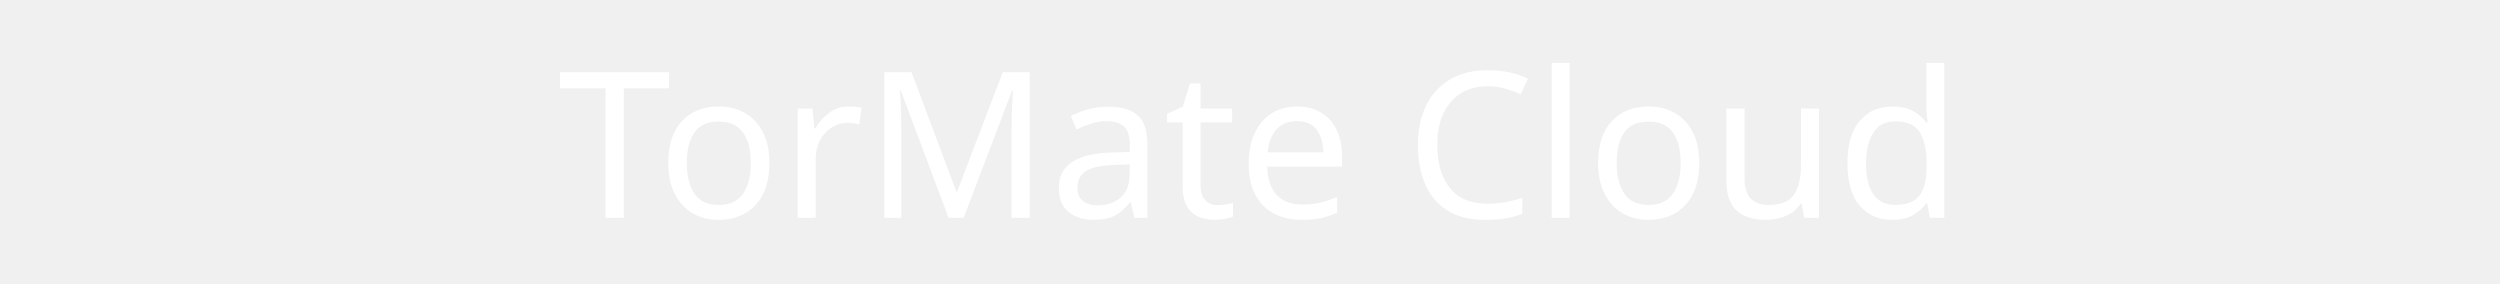
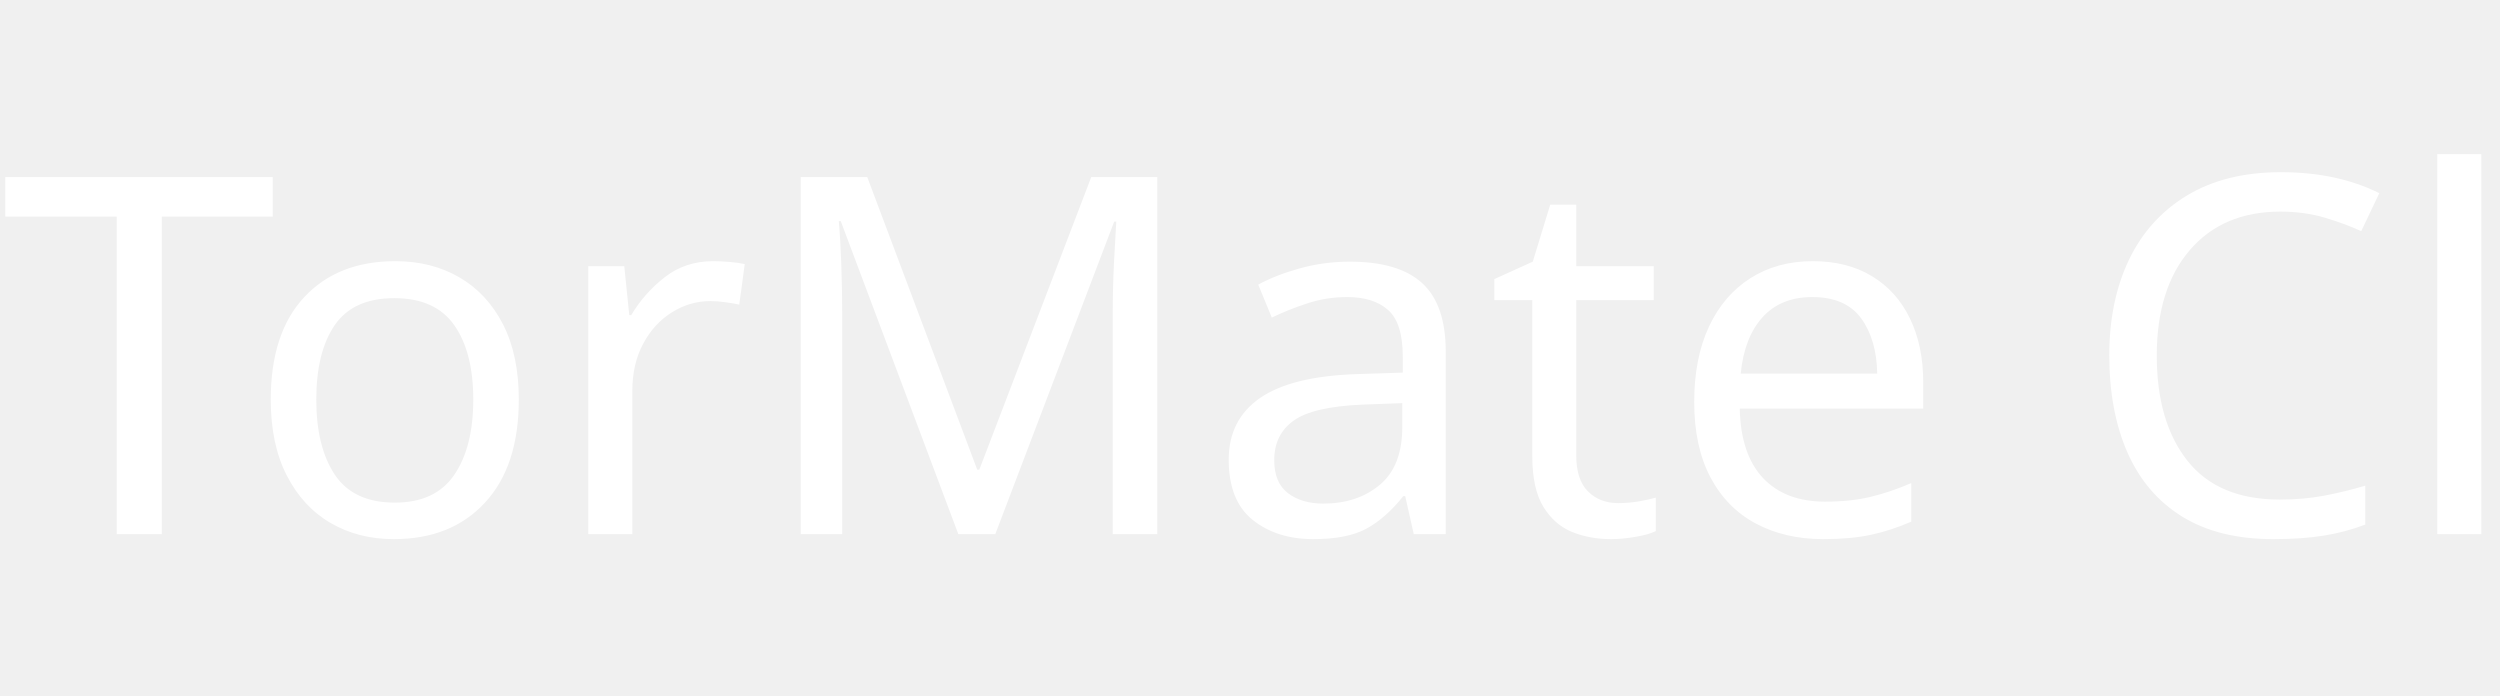
- <svg xmlns="http://www.w3.org/2000/svg" width="auto" height="89">
+ <svg xmlns="http://www.w3.org/2000/svg" width="320" height="89">
  <g>
    <text font-style="normal" font-weight="normal" xml:space="preserve" text-anchor="start" font-family="'Rounded Mplus 1c ExtraBold'" font-size="64" id="svg_1" y="68.365" x="0.037" stroke-width="0" stroke="#000" fill="#ffffff">TorMate Cloud</text>
  </g>
</svg>
